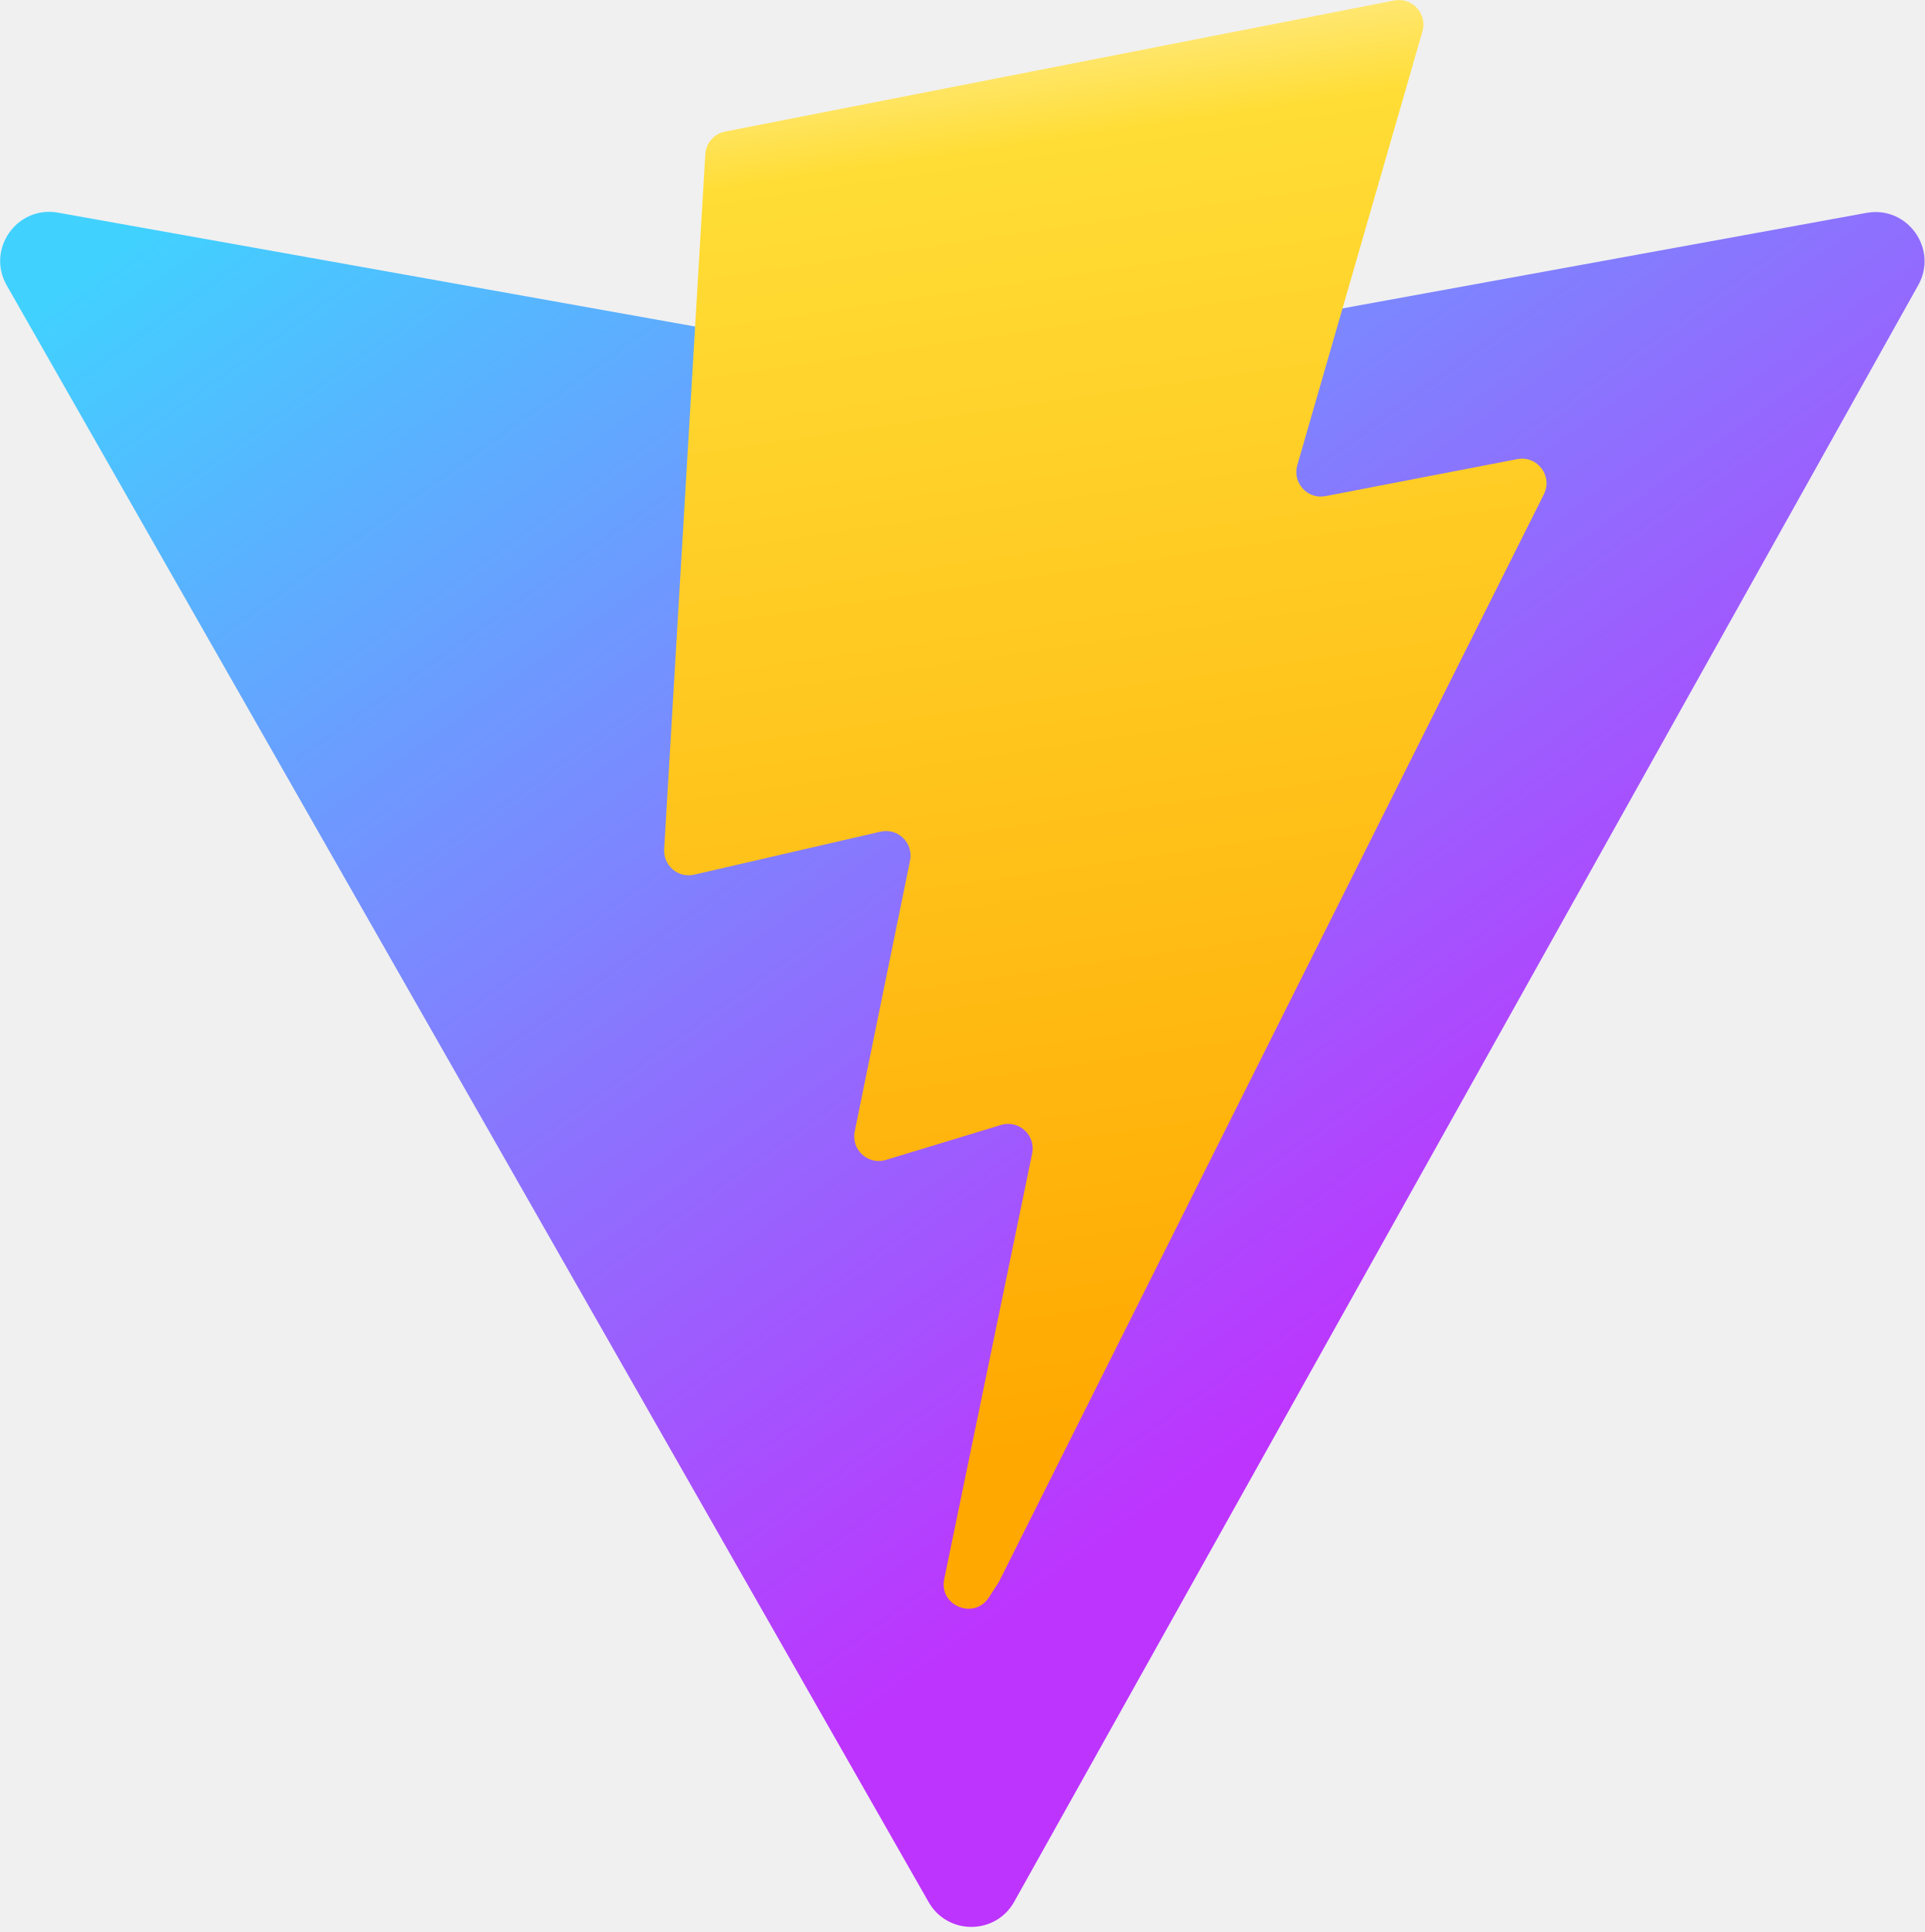
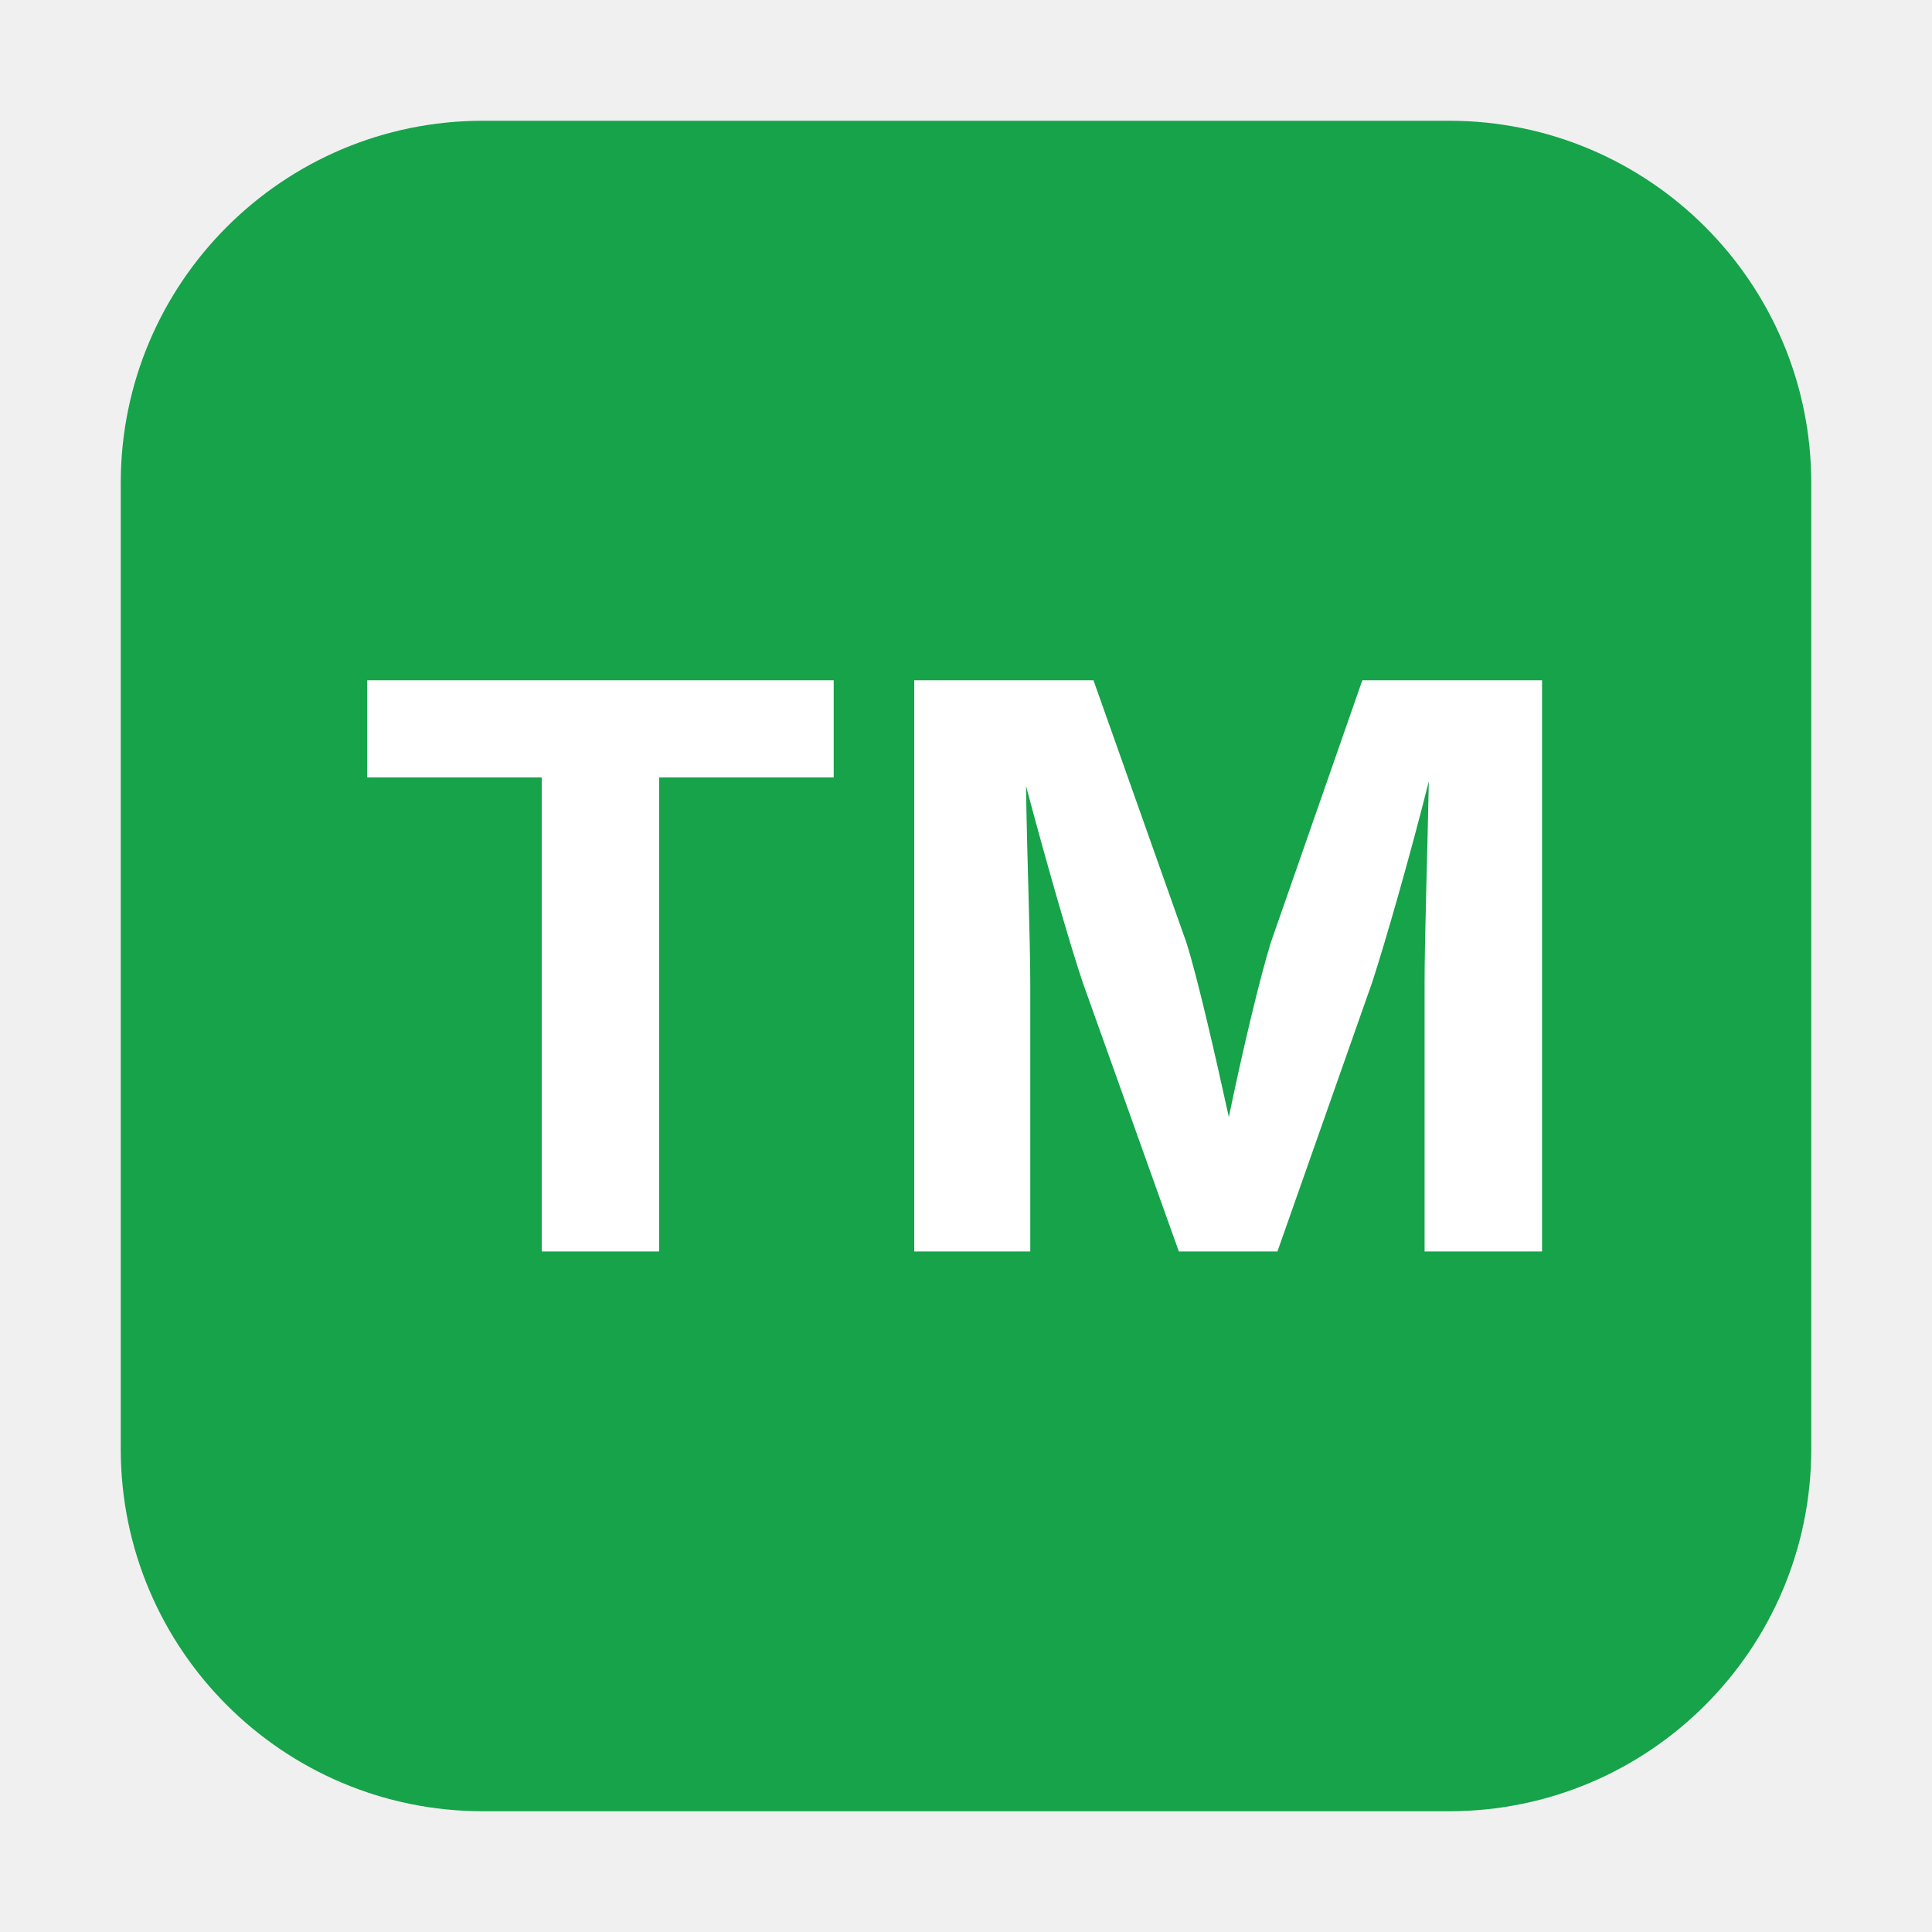
- <svg xmlns="http://www.w3.org/2000/svg" aria-hidden="true" role="img" class="iconify iconify--logos" width="31.88" height="32" preserveAspectRatio="xMidYMid meet" viewBox="0 0 256 257">
-   <defs>
-     <linearGradient id="IconifyId1813088fe1fbc01fb466" x1="-.828%" x2="57.636%" y1="7.652%" y2="78.411%">
-       <stop offset="0%" stop-color="#41D1FF" />
-       <stop offset="100%" stop-color="#BD34FE" />
-     </linearGradient>
-     <linearGradient id="IconifyId1813088fe1fbc01fb467" x1="43.376%" x2="50.316%" y1="2.242%" y2="89.03%">
-       <stop offset="0%" stop-color="#FFEA83" />
-       <stop offset="8.333%" stop-color="#FFDD35" />
-       <stop offset="100%" stop-color="#FFA800" />
-     </linearGradient>
-   </defs>
-   <path fill="url(#IconifyId1813088fe1fbc01fb466)" d="M255.153 37.938L134.897 252.976c-2.483 4.44-8.862 4.466-11.382.048L.875 37.958c-2.746-4.814 1.371-10.646 6.827-9.67l120.385 21.517a6.537 6.537 0 0 0 2.322-.004l117.867-21.483c5.438-.991 9.574 4.796 6.877 9.62Z" />
-   <path fill="url(#IconifyId1813088fe1fbc01fb467)" d="M185.432.063L96.44 17.501a3.268 3.268 0 0 0-2.634 3.014l-5.474 92.456a3.268 3.268 0 0 0 3.997 3.378l24.777-5.718c2.318-.535 4.413 1.507 3.936 3.838l-7.361 36.047c-.495 2.426 1.782 4.5 4.151 3.78l15.304-4.649c2.372-.72 4.652 1.36 4.15 3.788l-11.698 56.621c-.732 3.542 3.979 5.473 5.943 2.437l1.313-2.028l72.516-144.72c1.215-2.423-.88-5.186-3.54-4.672l-25.505 4.922c-2.396.462-4.435-1.77-3.759-4.114l16.646-57.705c.677-2.35-1.37-4.583-3.769-4.113Z" />
+ <svg xmlns="http://www.w3.org/2000/svg" width="64" height="64" viewBox="0 0 64 64">
+   <rect x="4" y="4" width="56" height="56" rx="12" fill="#16A34A" />
+   <text x="50%" y="50%" text-anchor="middle" dominant-baseline="central" font-family="system-ui, -apple-system, BlinkMacSystemFont, 'Segoe UI', sans-serif" font-size="26" font-weight="700" fill="white">
+     TM
+   </text>
</svg>
